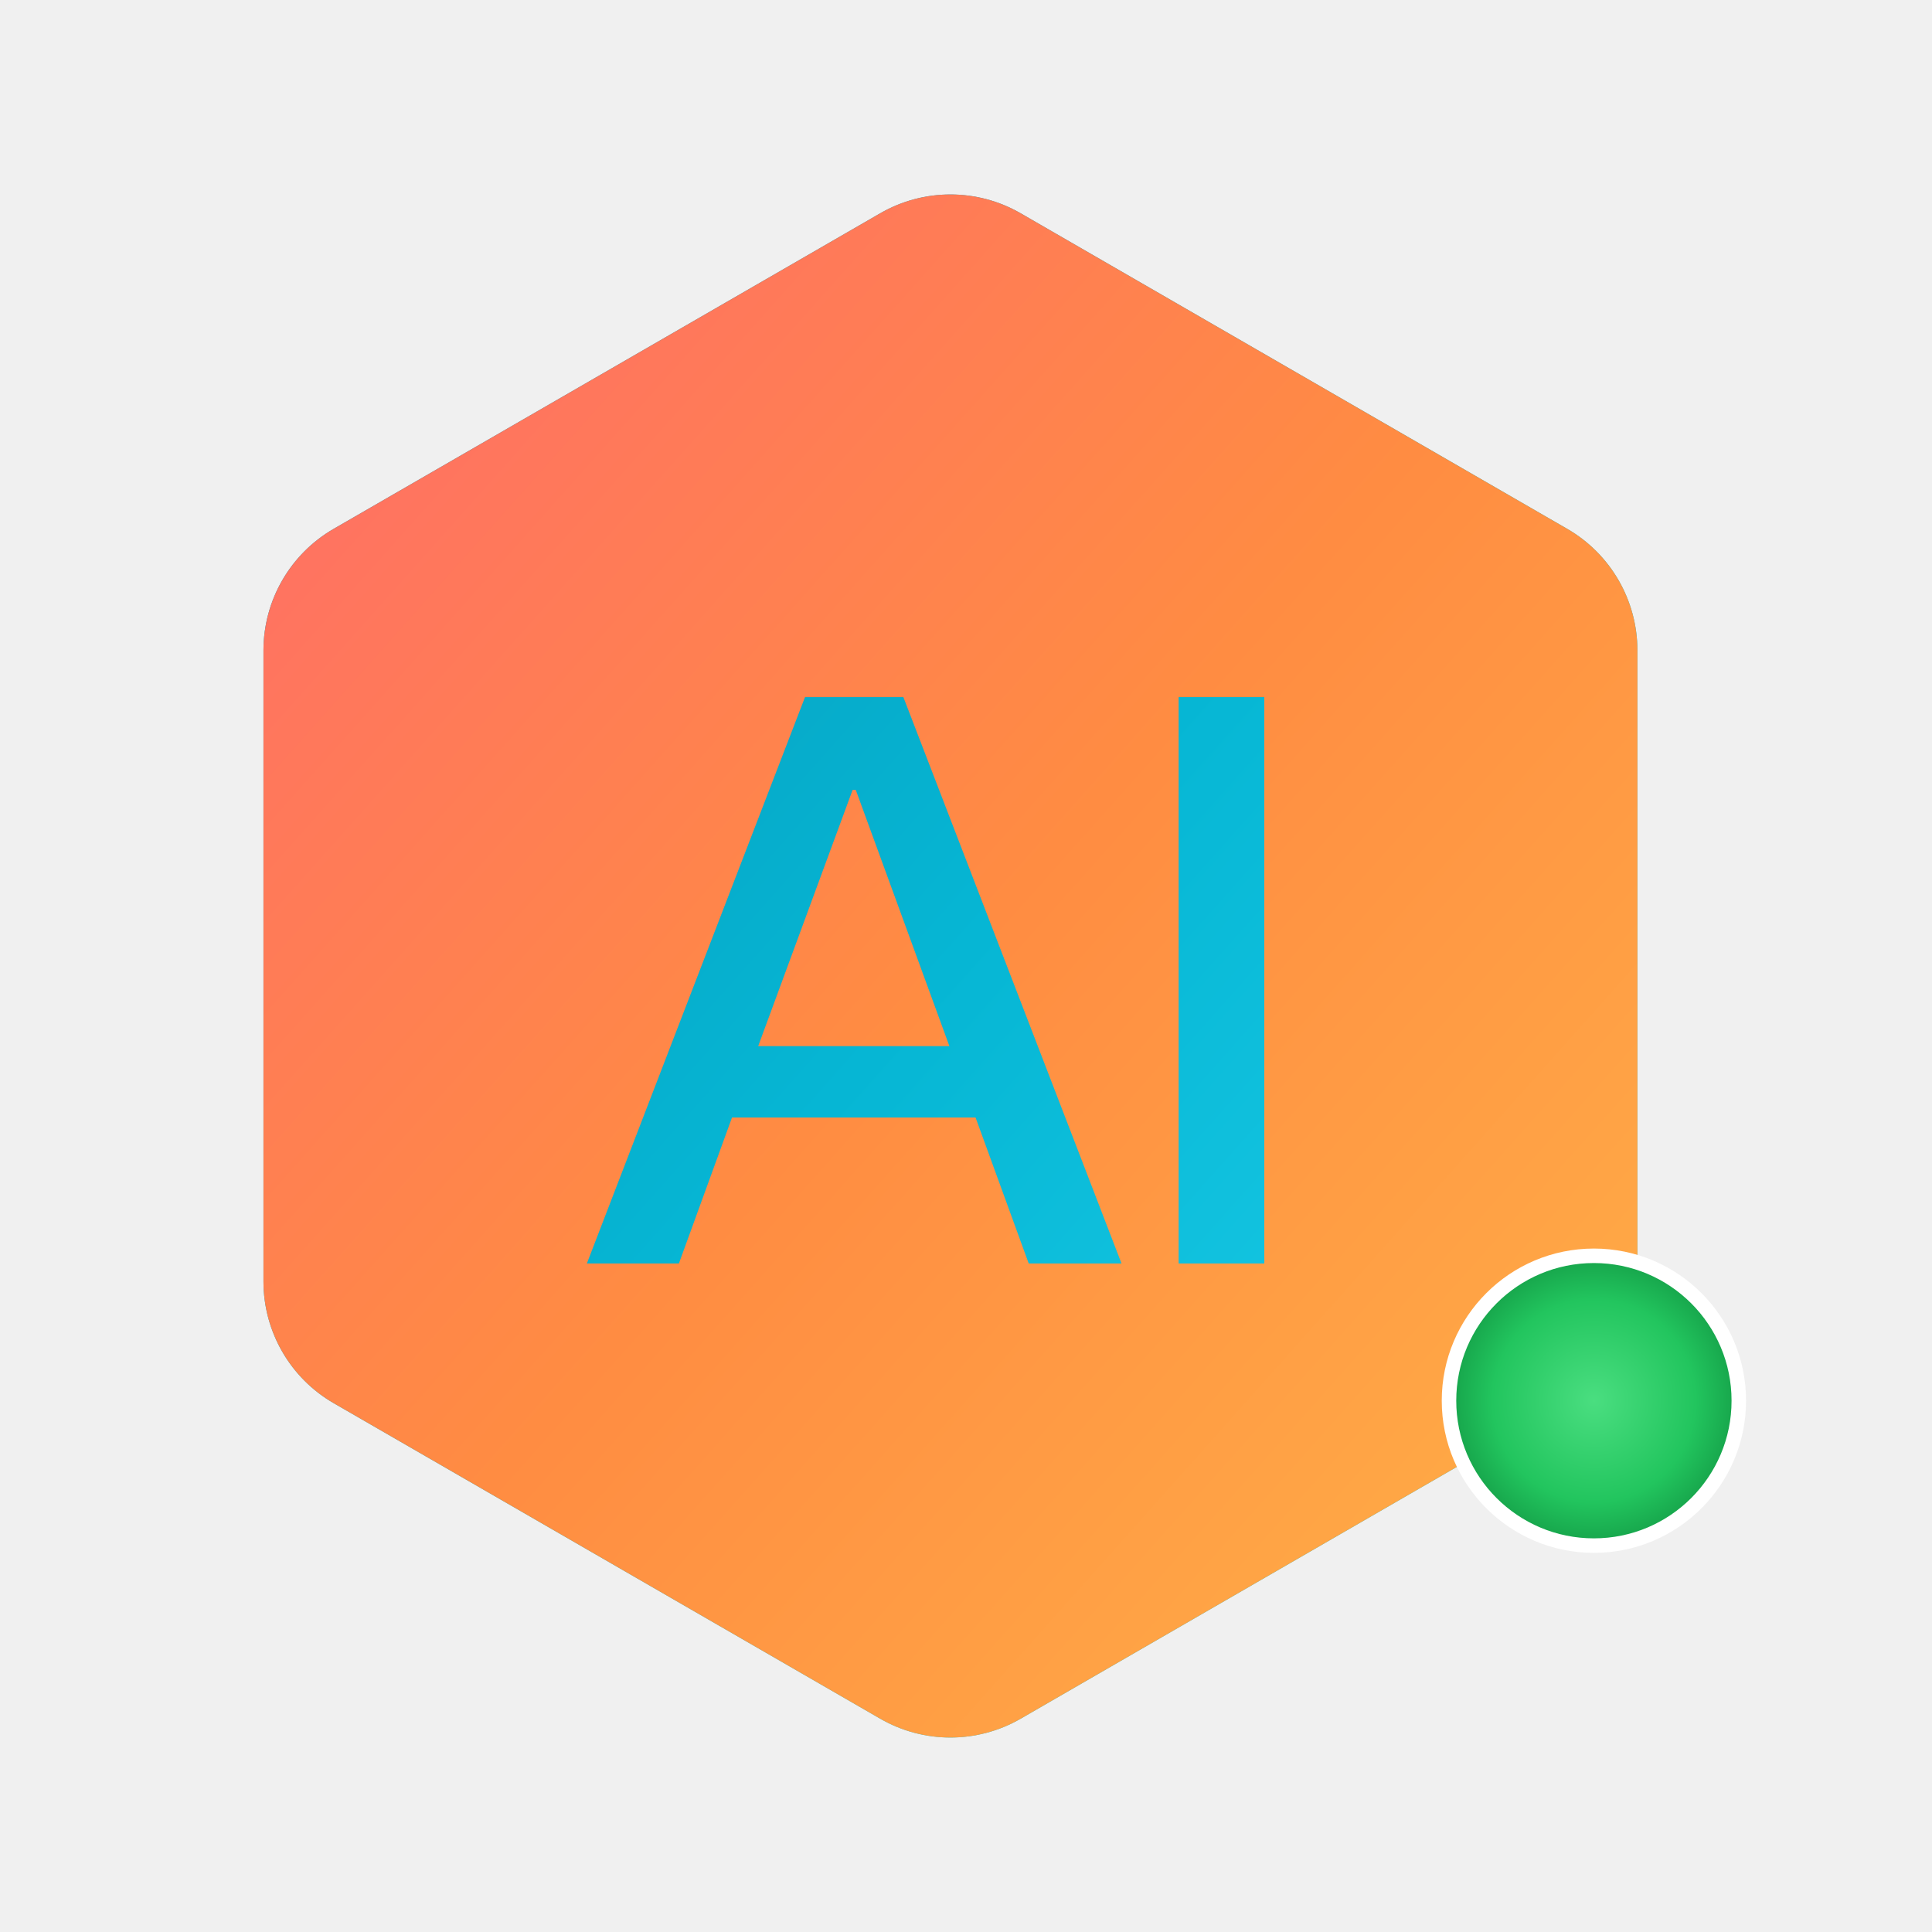
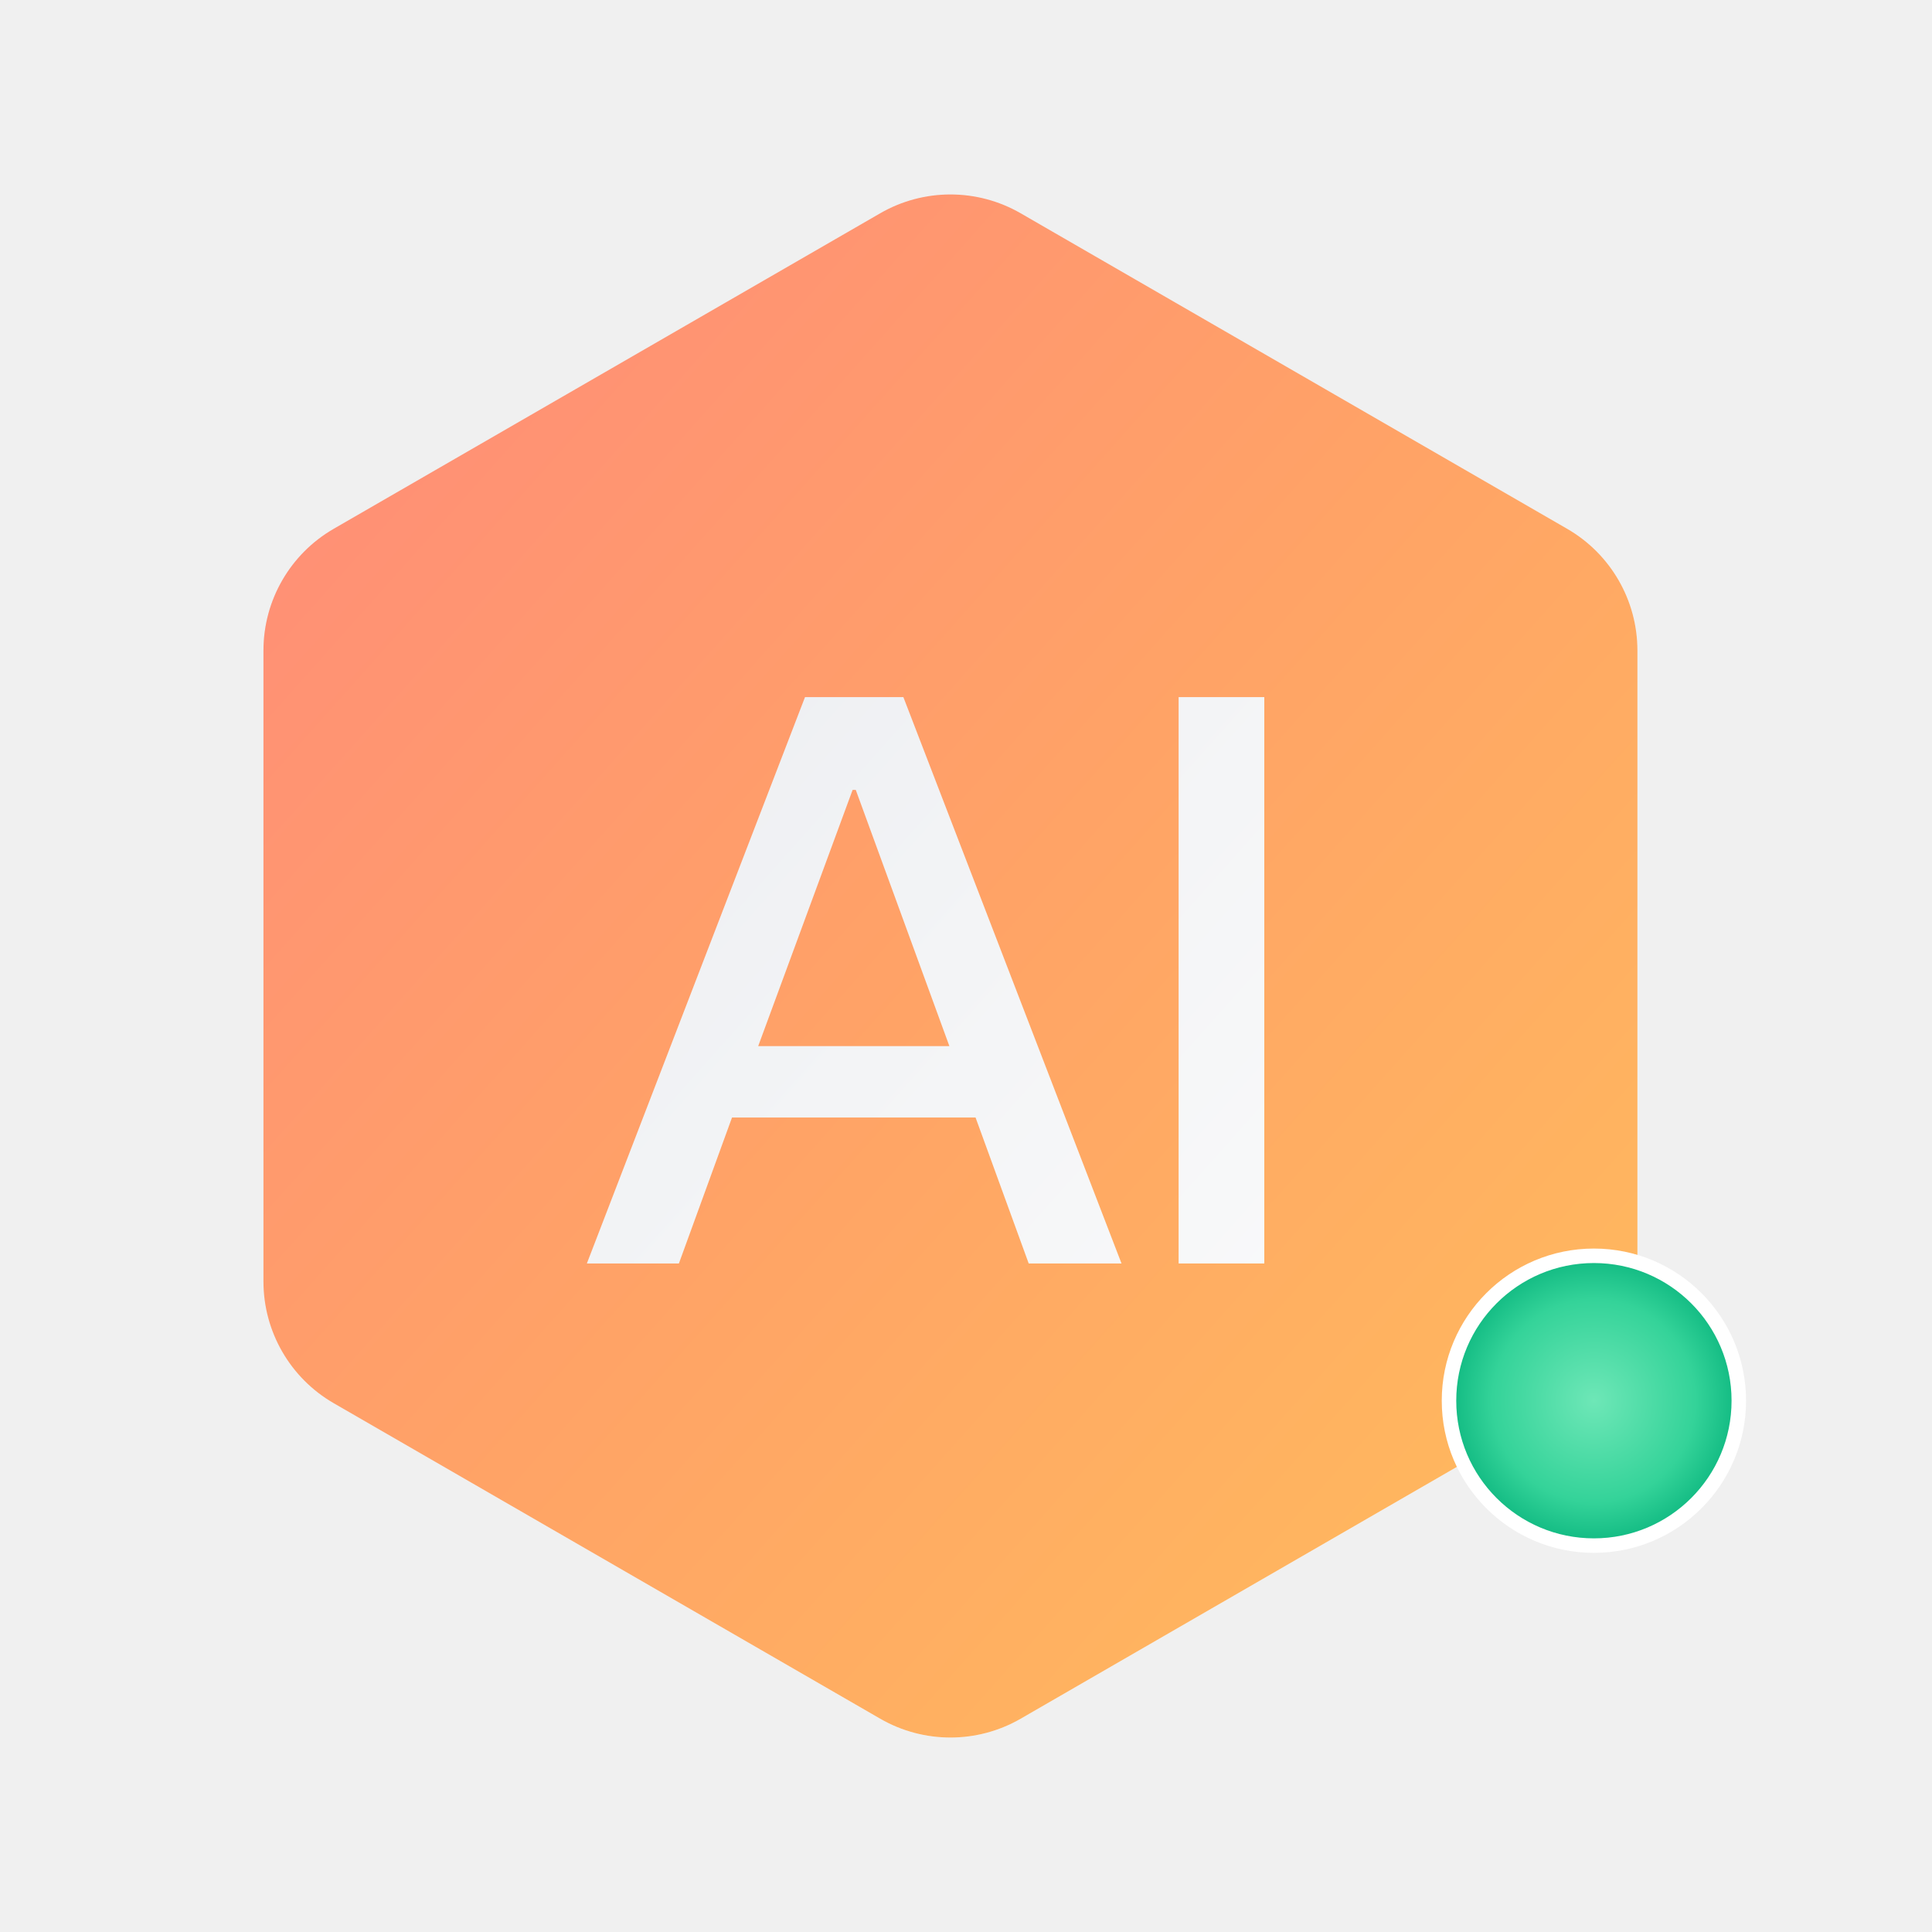
<svg xmlns="http://www.w3.org/2000/svg" class="icon" viewBox="0 0 40 40" version="1.1" width="40" height="40">
  <defs>
-     <linearGradient id="warmGradient" x1="0%" y1="0%" x2="100%" y2="100%">
-       <stop offset="0%" style="stop-color:#FF6B6B;stop-opacity:1" />
-       <stop offset="50%" style="stop-color:#FF8C42;stop-opacity:1" />
-       <stop offset="100%" style="stop-color:#FFB347;stop-opacity:1" />
+     <linearGradient id="warmGradientDark" x1="0%" y1="0%" x2="100%" y2="100%">
+       <stop offset="0%" style="stop-color:#FF8A7A;stop-opacity:1" />
+       <stop offset="50%" style="stop-color:#FFA366;stop-opacity:1" />
+       <stop offset="100%" style="stop-color:#FFBE5C;stop-opacity:1" />
    </linearGradient>
-     <linearGradient id="coolGradient" x1="0%" y1="0%" x2="100%" y2="100%">
-       <stop offset="0%" style="stop-color:#0891B2;stop-opacity:1" />
-       <stop offset="50%" style="stop-color:#06B6D4;stop-opacity:1" />
-       <stop offset="100%" style="stop-color:#22D3EE;stop-opacity:1" />
+     <linearGradient id="coolGradientDark" x1="0%" y1="0%" x2="100%" y2="100%">
+       <stop offset="0%" style="stop-color:#E5E7EB;stop-opacity:1" />
+       <stop offset="50%" style="stop-color:#F3F4F6;stop-opacity:1" />
+       <stop offset="100%" style="stop-color:#FFFFFF;stop-opacity:1" />
    </linearGradient>
-     <radialGradient id="dotGradient" cx="50%" cy="50%" r="50%">
-       <stop offset="0%" style="stop-color:#4ADE80;stop-opacity:1" />
-       <stop offset="70%" style="stop-color:#22C55E;stop-opacity:1" />
-       <stop offset="100%" style="stop-color:#16A34A;stop-opacity:1" />
+     <radialGradient id="dotGradientDark" cx="50%" cy="50%" r="50%">
+       <stop offset="0%" style="stop-color:#6EE7B7;stop-opacity:1" />
+       <stop offset="70%" style="stop-color:#34D399;stop-opacity:1" />
+       <stop offset="100%" style="stop-color:#10B981;stop-opacity:1" />
    </radialGradient>
  </defs>
  <g transform="translate(4, 4) scale(0.03125)">
-     <path d="M548.236 13.312l362.054 209.036a93.091 93.091 0 0 1 46.545 80.617v418.071a93.091 93.091 0 0 1-46.545 80.617l-362.054 209.036a93.091 93.091 0 0 1-93.091 0L93.091 801.652a93.091 93.091 0 0 1-46.545-80.617V302.964a93.091 93.091 0 0 1 46.545-80.617L455.145 13.312a93.091 93.091 0 0 1 93.091 0z" fill="url(#coolGradient)" />
-     <path d="M548.236 13.312l362.054 209.036a93.091 93.091 0 0 1 46.545 80.617v418.071a93.091 93.091 0 0 1-46.545 80.617l-362.054 209.036a93.091 93.091 0 0 1-93.091 0L93.091 801.652a93.091 93.091 0 0 1-46.545-80.617V302.964a93.091 93.091 0 0 1 46.545-80.617L455.145 13.312a93.091 93.091 0 0 1 93.091 0z m-142.895 320.535l-144.524 375.226h60.975l35.188-96.698h161.35l35.212 96.698h61.487l-144.524-375.226h-65.164z m-31.023 231.238l62.557-169.751h2.095l62.022 169.751h-126.673z m278.551-231.238v375.226h56.762V333.847h-56.762z" fill="url(#warmGradient)" fill-rule="evenodd" />
+     <path d="M548.236 13.312l362.054 209.036a93.091 93.091 0 0 1 46.545 80.617v418.071a93.091 93.091 0 0 1-46.545 80.617l-362.054 209.036a93.091 93.091 0 0 1-93.091 0L93.091 801.652a93.091 93.091 0 0 1-46.545-80.617V302.964a93.091 93.091 0 0 1 46.545-80.617L455.145 13.312a93.091 93.091 0 0 1 93.091 0z" fill="url(#coolGradientDark)" />
+     <path d="M548.236 13.312l362.054 209.036a93.091 93.091 0 0 1 46.545 80.617v418.071a93.091 93.091 0 0 1-46.545 80.617l-362.054 209.036a93.091 93.091 0 0 1-93.091 0L93.091 801.652a93.091 93.091 0 0 1-46.545-80.617V302.964a93.091 93.091 0 0 1 46.545-80.617L455.145 13.312a93.091 93.091 0 0 1 93.091 0z m-142.895 320.535l-144.524 375.226h60.975l35.188-96.698h161.35l35.212 96.698h61.487l-144.524-375.226h-65.164z m-31.023 231.238l62.557-169.751h2.095l62.022 169.751h-126.673z m278.551-231.238v375.226h56.762V333.847h-56.762z" fill="url(#warmGradientDark)" fill-rule="evenodd" />
  </g>
-   <circle cx="33" cy="29" r="3.0" fill="url(#dotGradient)" stroke="#FFFFFF" stroke-width="0.3" />
+   <circle cx="33" cy="29" r="3.0" fill="url(#dotGradientDark)" stroke="#FFFFFF" stroke-width="0.3" />
</svg>
